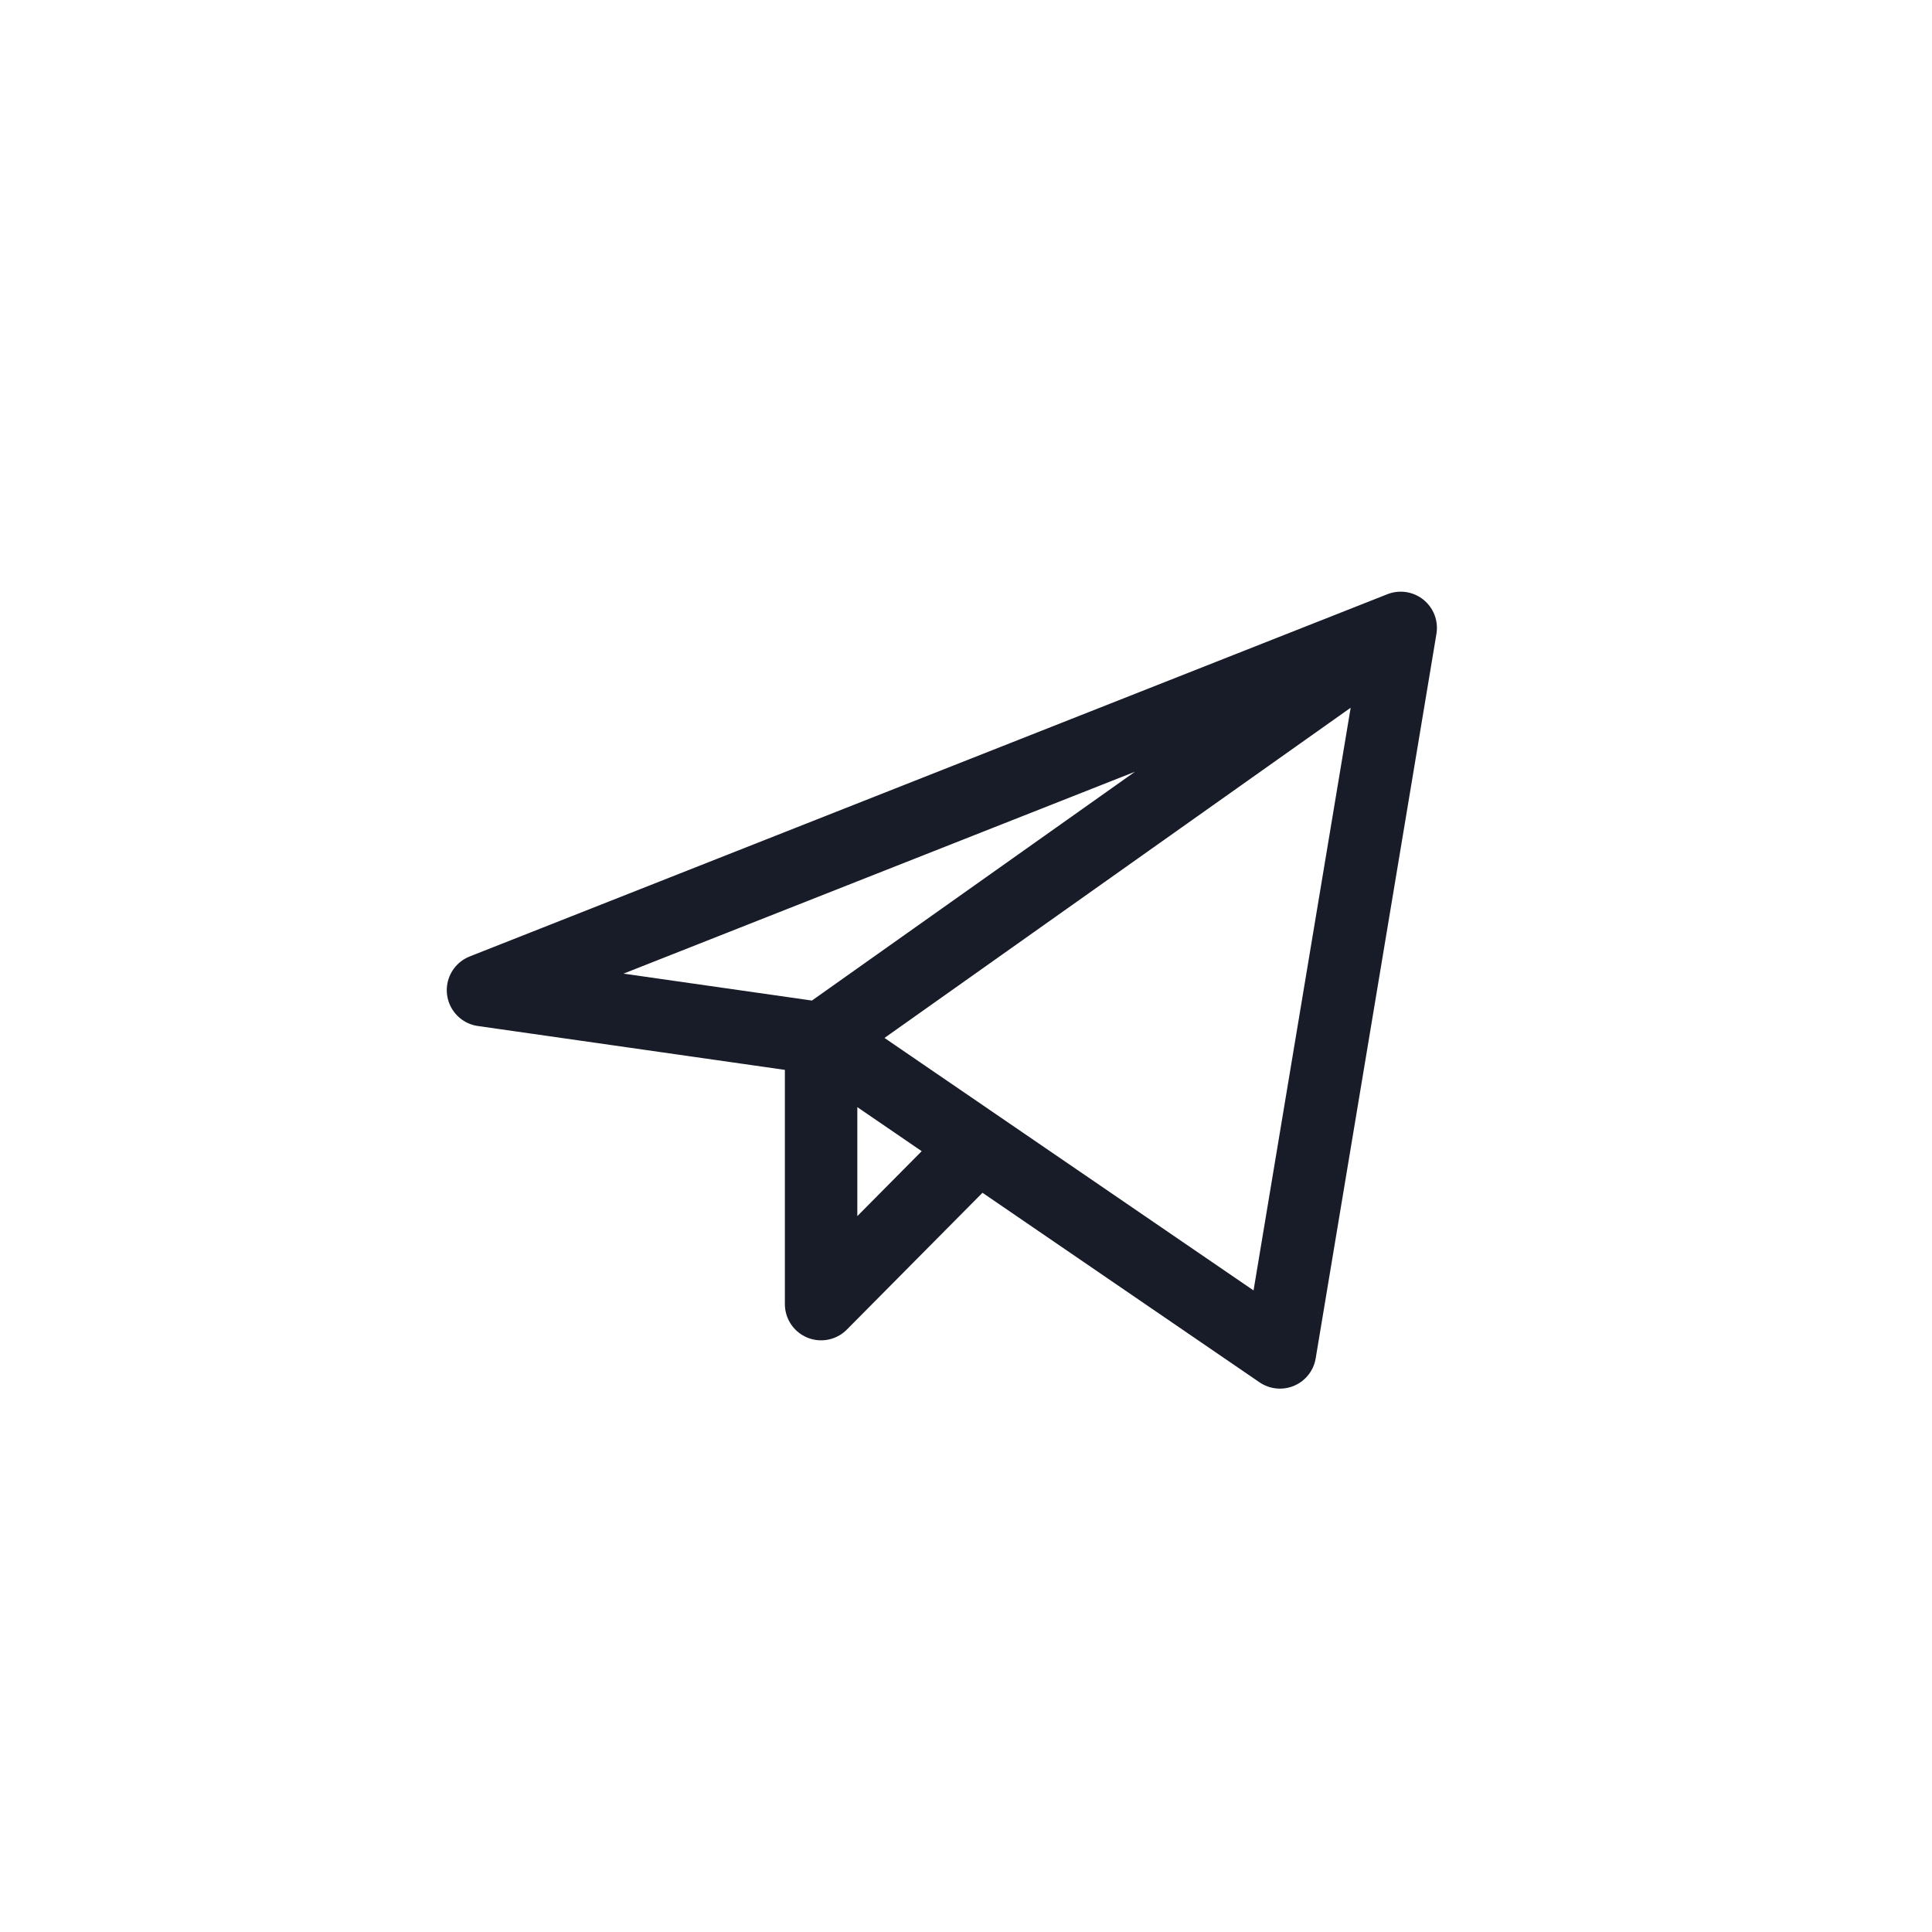
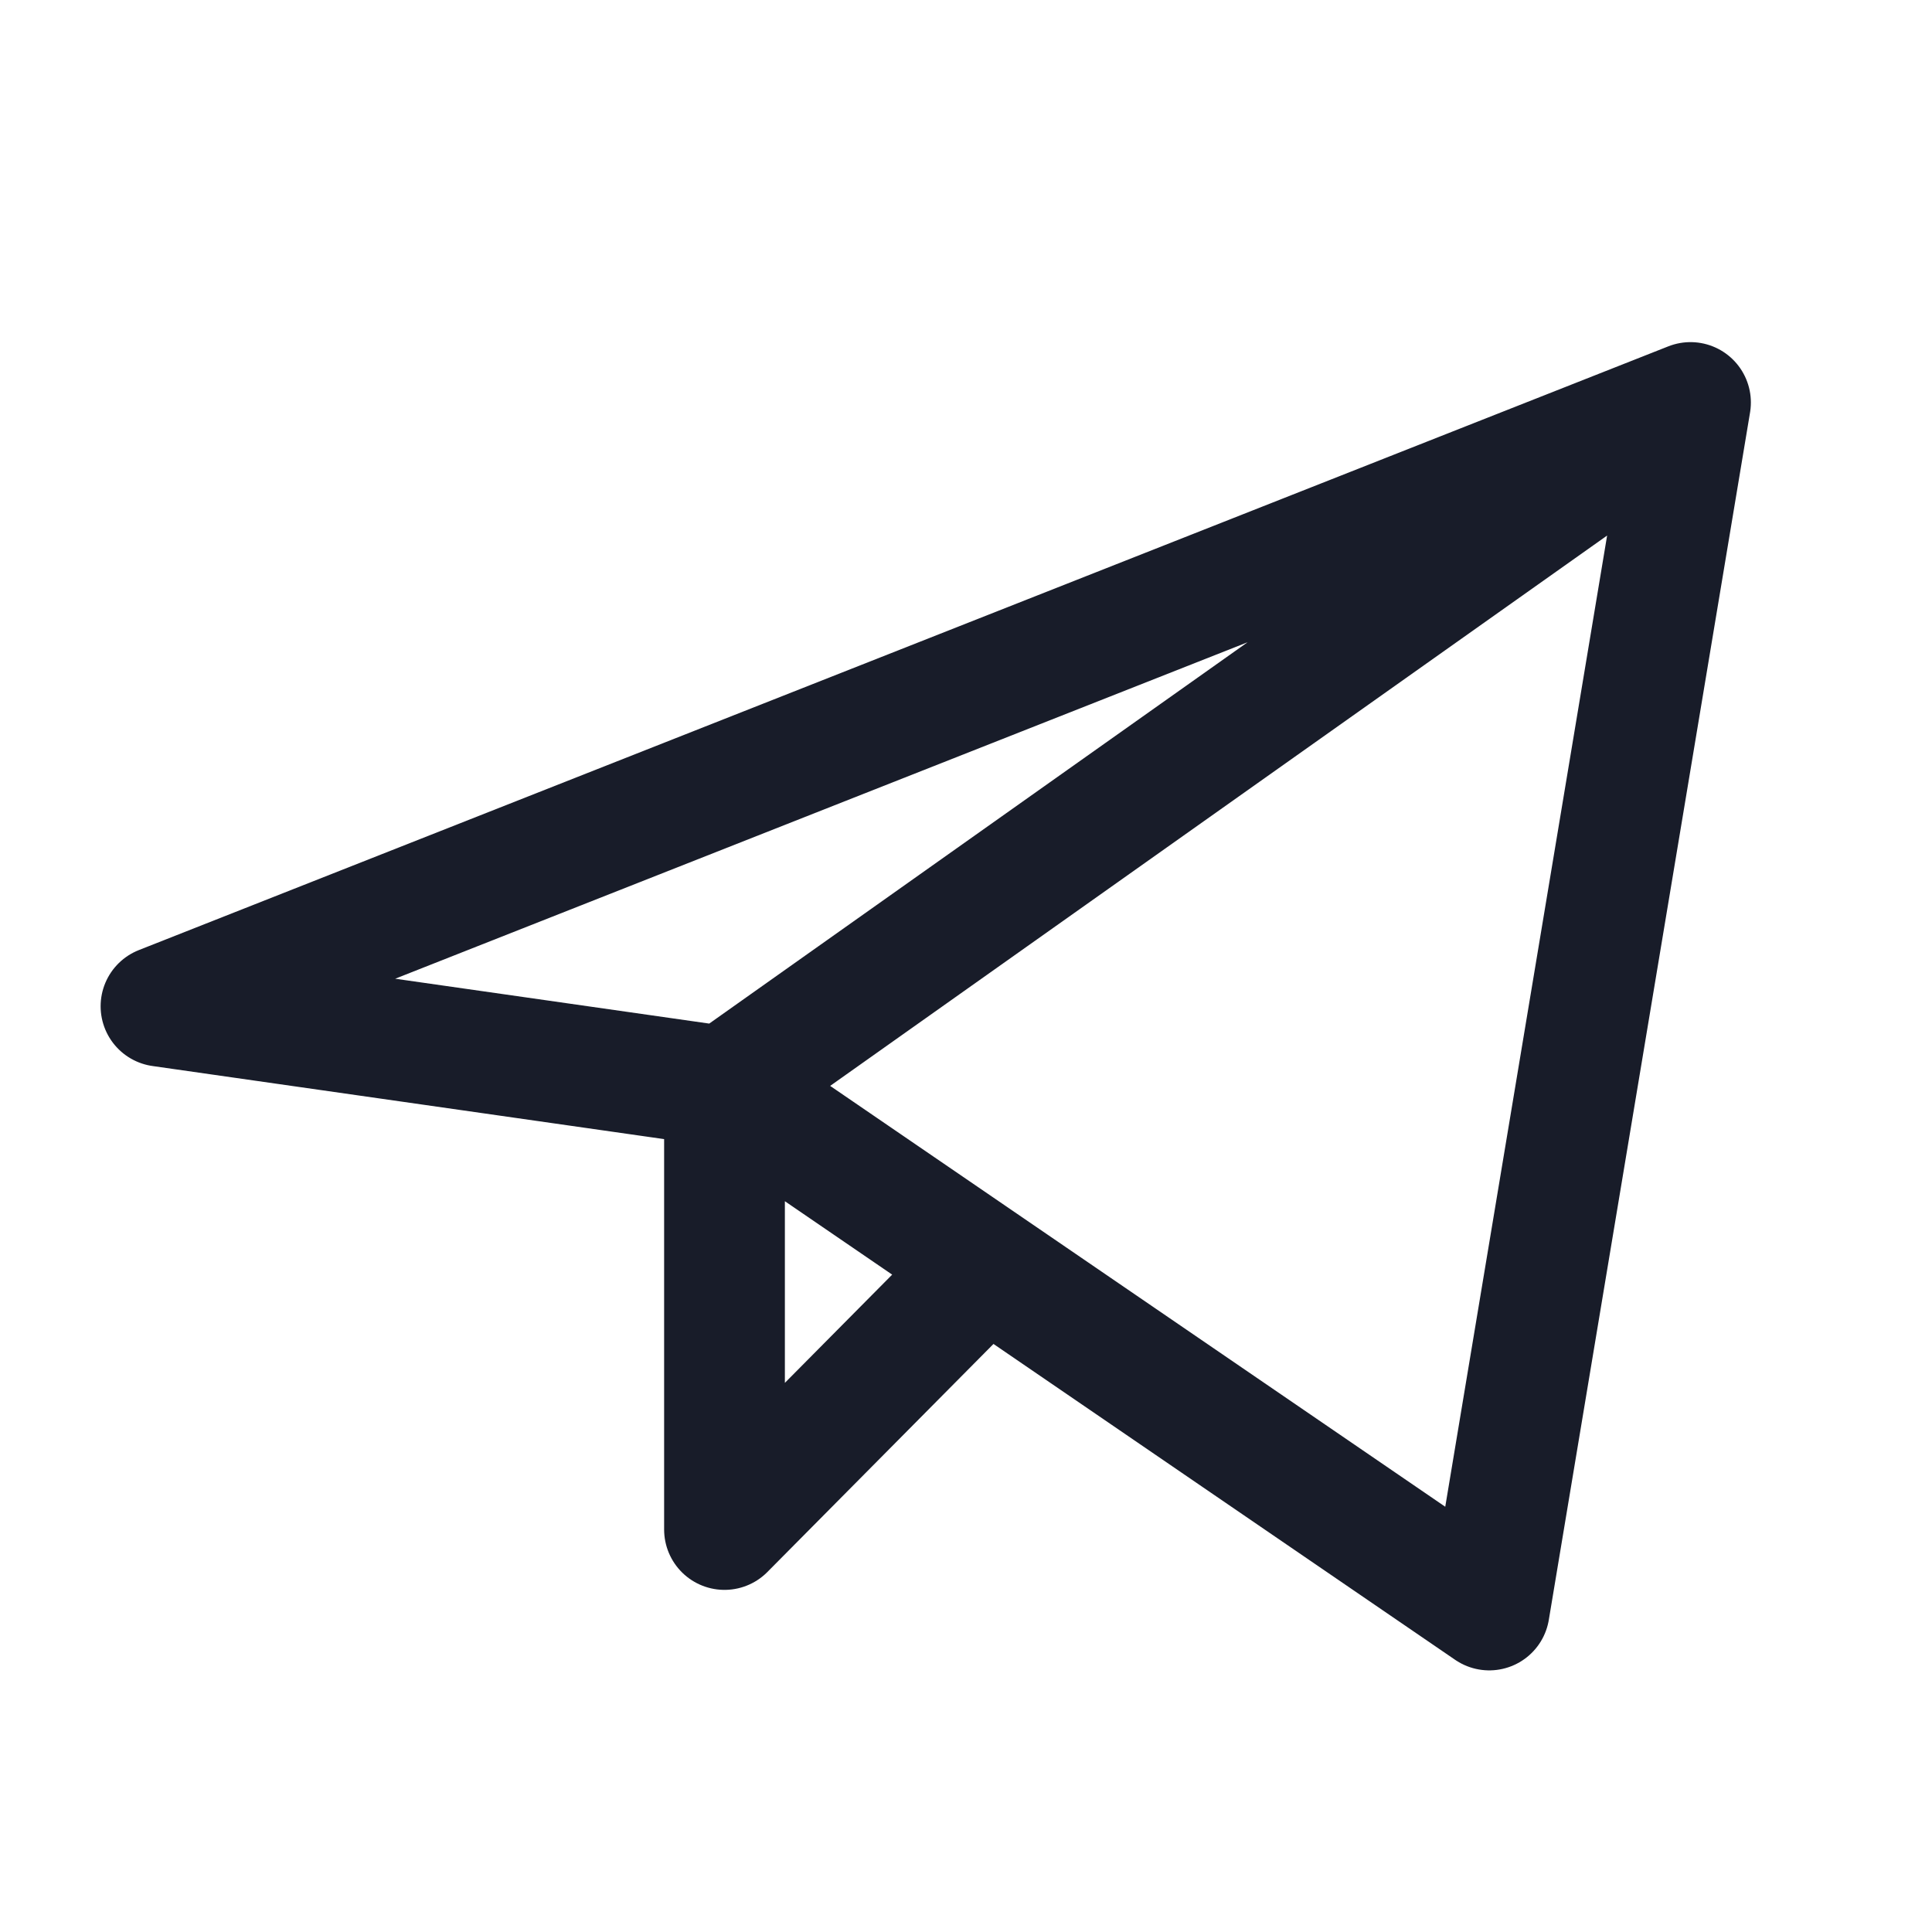
- <svg xmlns="http://www.w3.org/2000/svg" width="40" height="40" viewBox="0 0 40 40" fill="none">
-   <path d="M29 13L10 20.5L17 21.5M29 13L26.5 28L17 21.5M29 13L17 21.5M17 21.5V27L20.249 23.723" stroke="#181C29" stroke-width="1.5" stroke-linecap="round" stroke-linejoin="round" />
+ <svg xmlns="http://www.w3.org/2000/svg" width="24" height="24" viewBox="0 0 24 24" fill="none">
+   <path d="M21 5L2 12.5L9 13.5M21 5L18.5 20L9 13.5M21 5L9 13.5M9 13.5V19L12.249 15.723" stroke="#181C29" stroke-width="1.5" stroke-linecap="round" stroke-linejoin="round" />
</svg>
